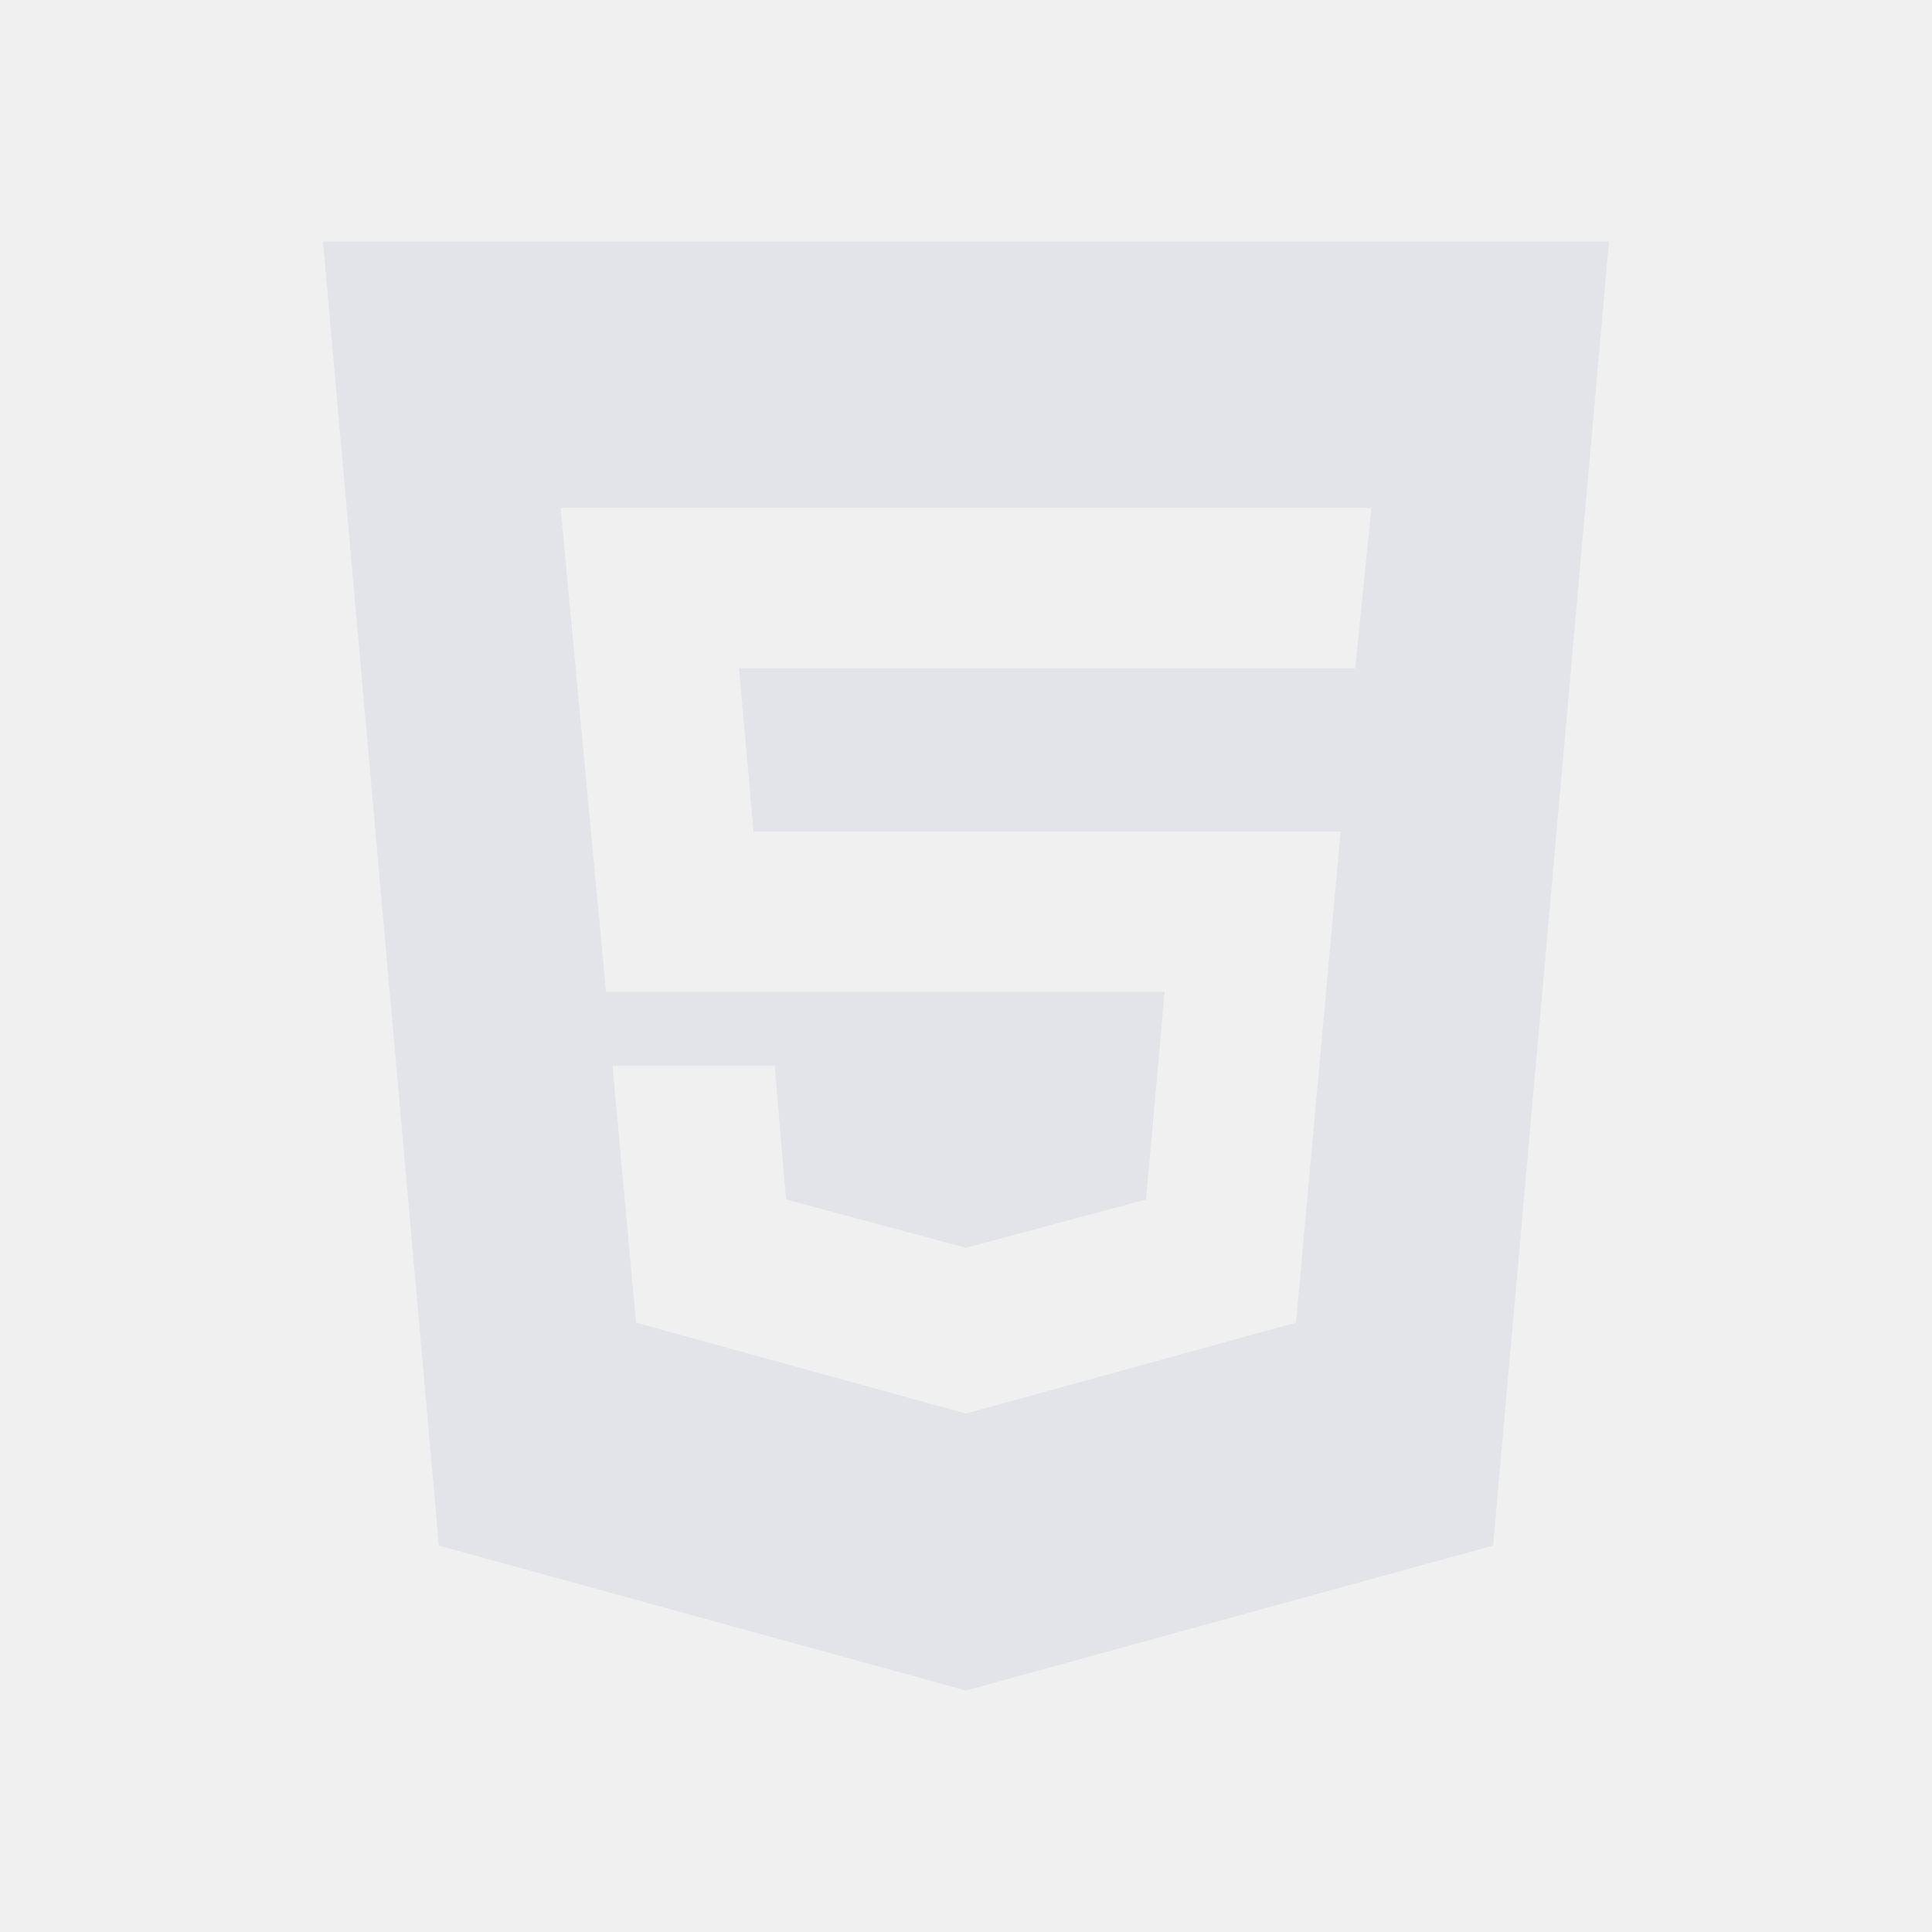
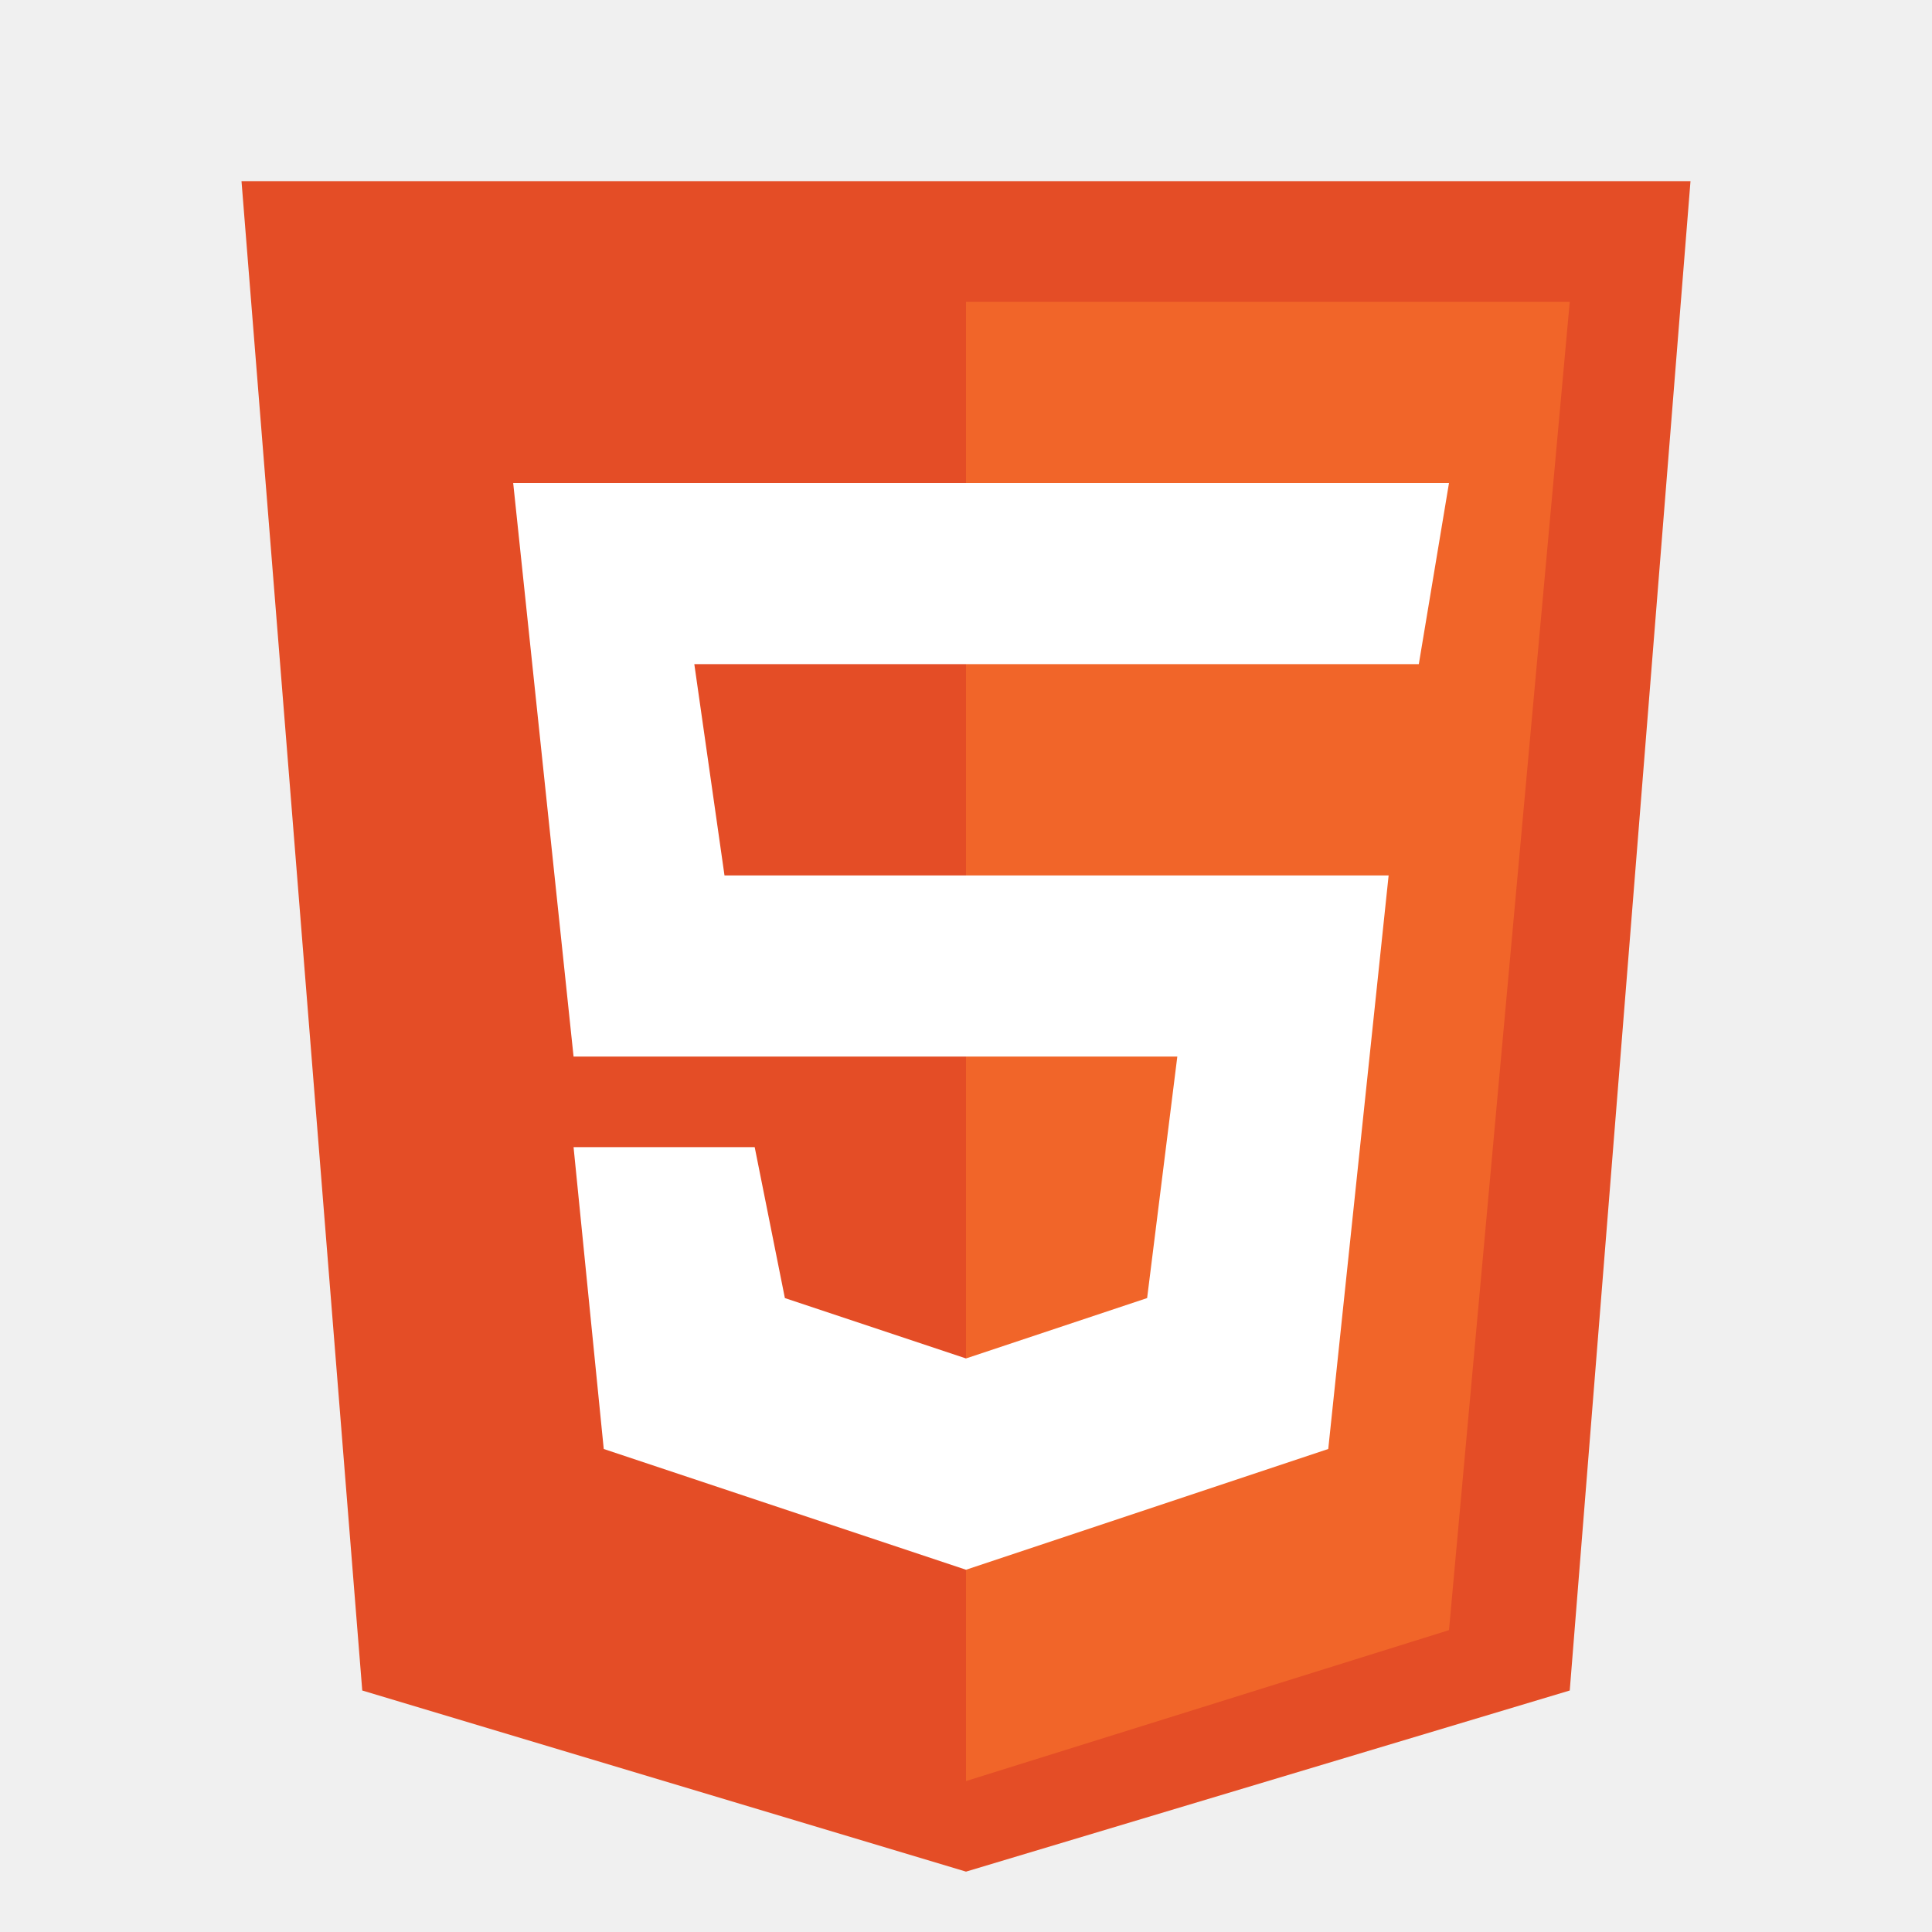
- <svg xmlns="http://www.w3.org/2000/svg" width="32" height="32" viewBox="0 0 32 32" fill="none">
-   <path d="M16 23.413L21.466 21.907L22.205 13.773H12.481L12.24 11.067H22.447L22.715 8.413H9.285L10.037 16.427H19.291L18.982 19.867L16 20.667L13.019 19.867L12.831 17.653H10.145L10.534 21.907L16 23.413ZM5.35 4H26.65L24.73 25.6L16 28L7.27 25.6L5.35 4Z" fill="#E2E4E9" />
+ <svg xmlns="http://www.w3.org/2000/svg" width="800px" height="800px" viewBox="0 0 32 32" fill="none">
+   <path d="M6 28L4 3H28L26 28L16 31L6 28Z" fill="#E44D26" />
+   <path d="M26 5H16V29.5L24 27L26 5Z" fill="#F16529" />
+   <path d="M9.5 17.5L8.5 8H24L23.5 11H11.5L12 14.5H23L22 24L16 26L10 24L9.5 19H12.5L13 21.5L16 22.5L19 21.5L19.5 17.5H9.5Z" fill="white" />
</svg>
